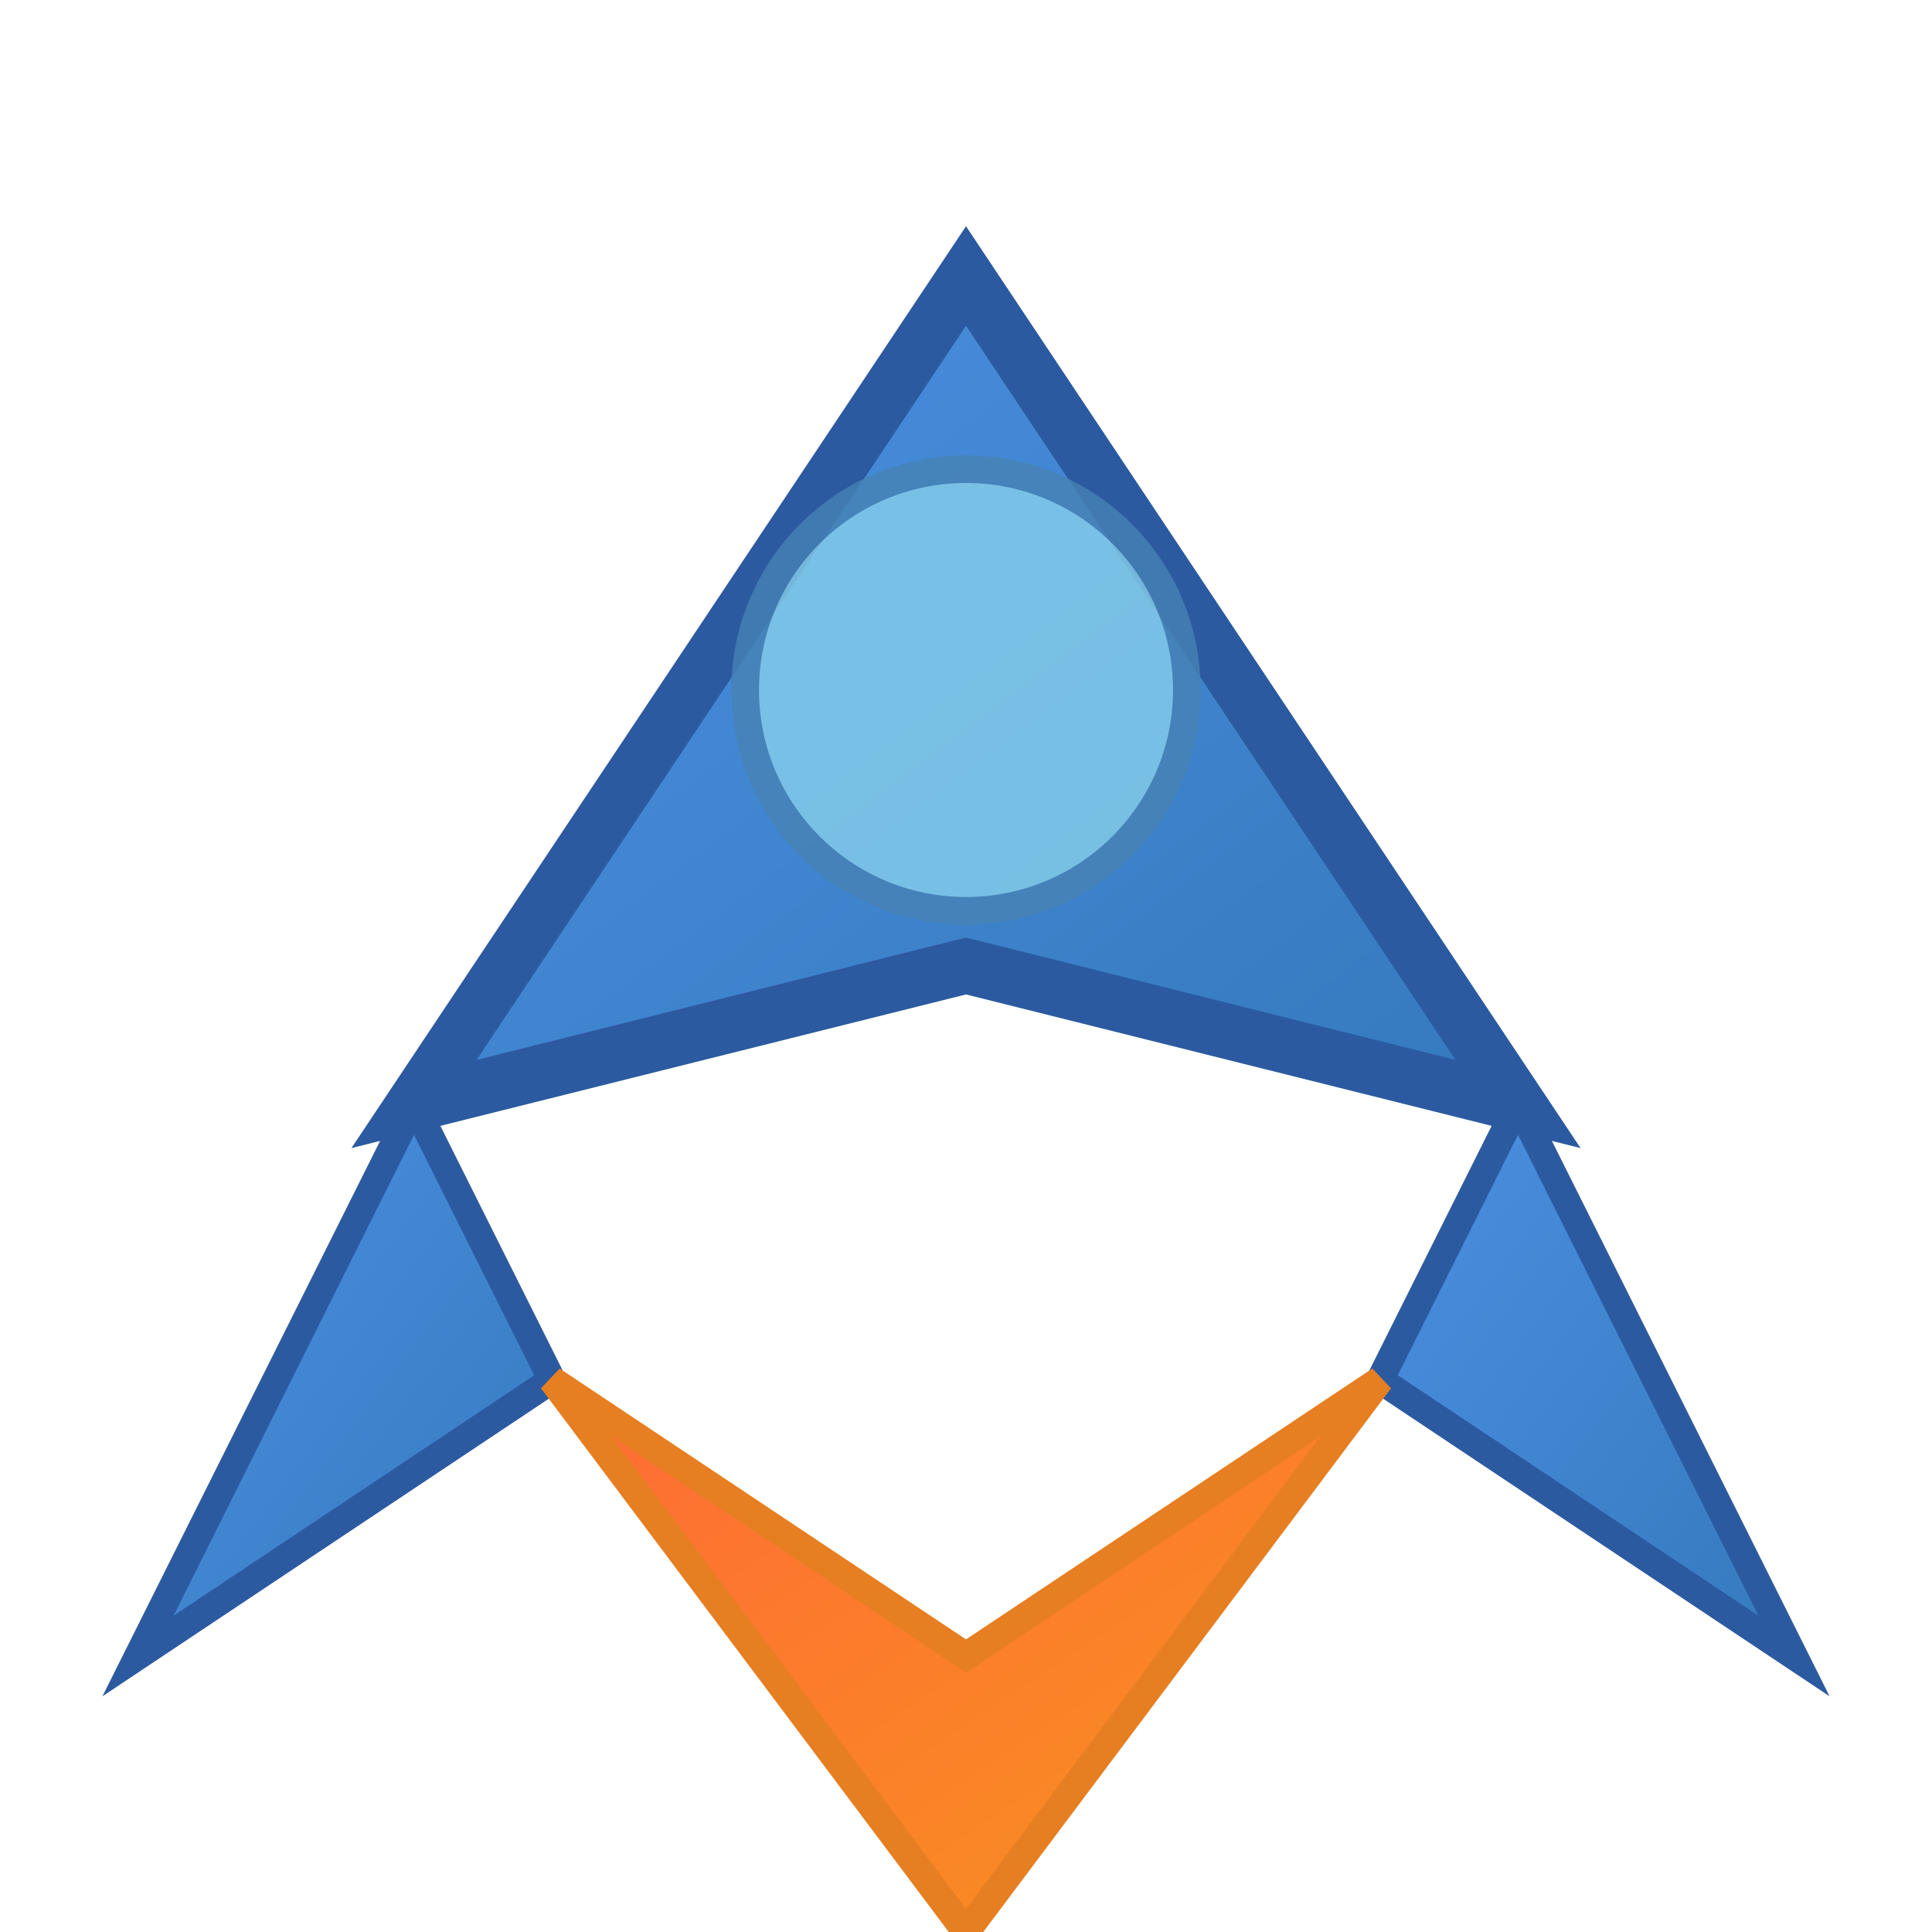
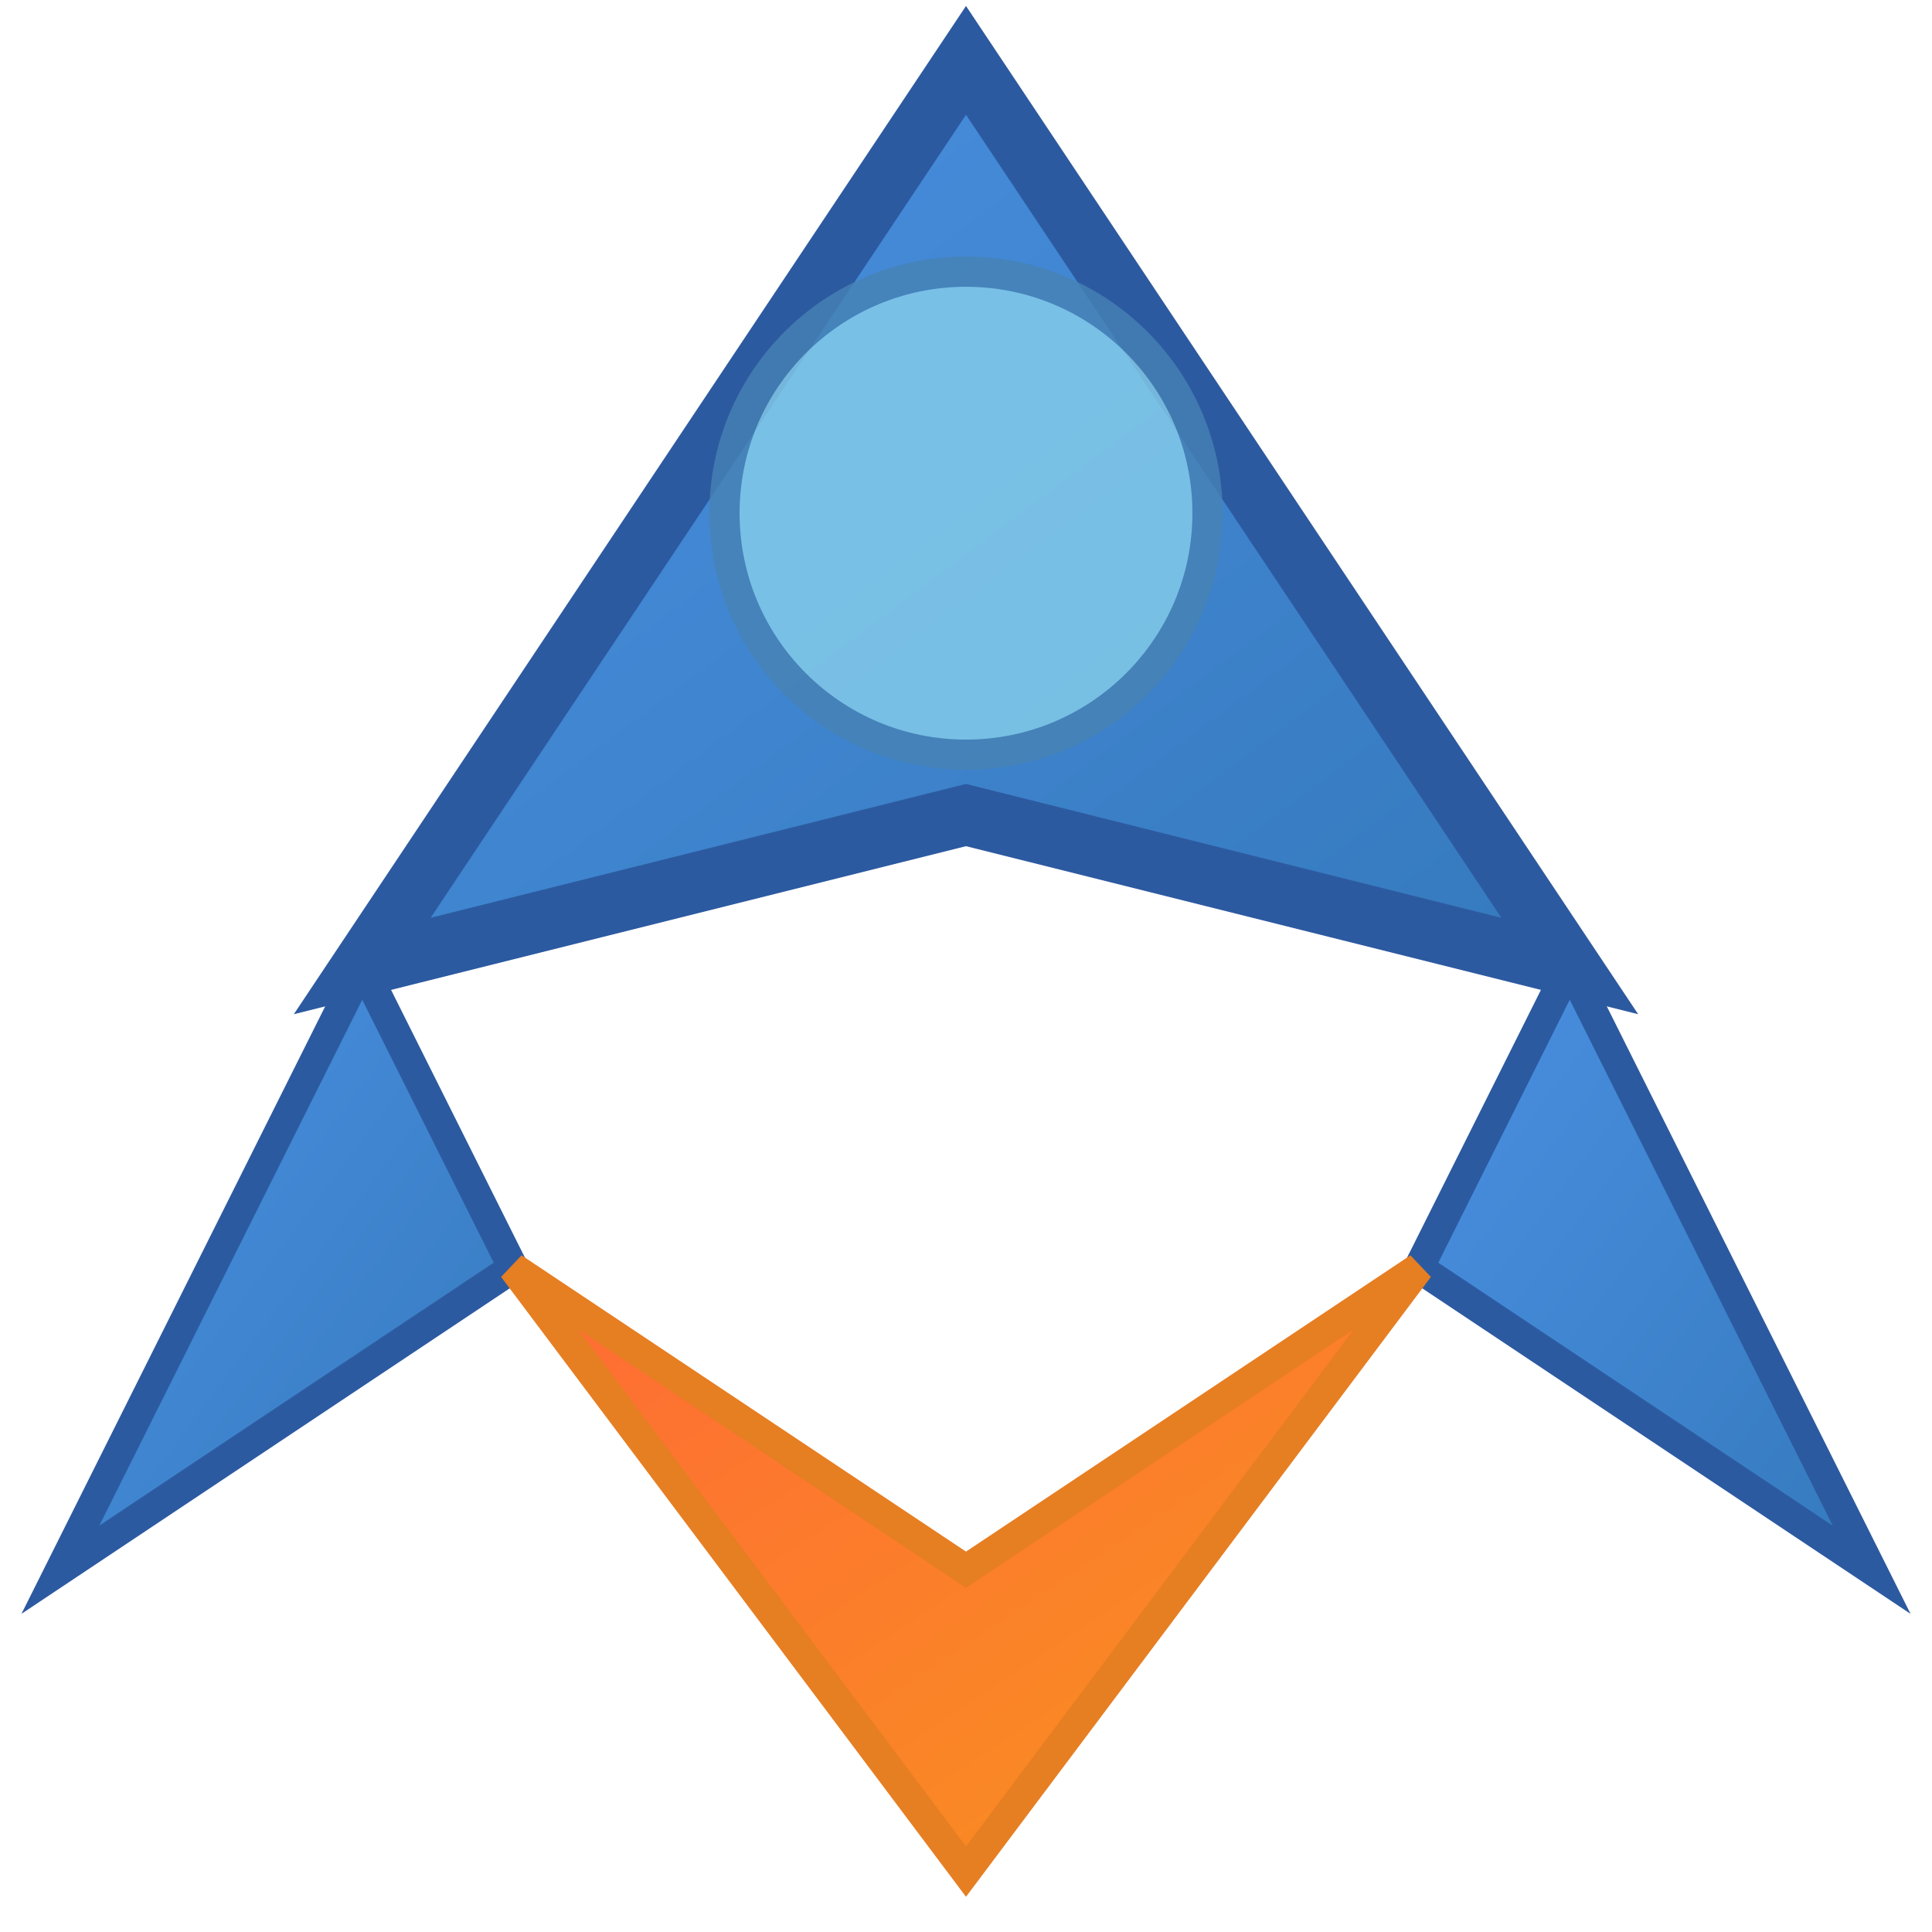
- <svg xmlns="http://www.w3.org/2000/svg" viewBox="20 0 60 70" width="100" height="100">
+ <svg xmlns="http://www.w3.org/2000/svg" viewBox="20 8 60 64" width="100" height="100">
  <defs>
    <linearGradient id="spaceshipGradient" x1="0%" y1="0%" x2="100%" y2="100%">
      <stop offset="0%" style="stop-color:#4a90e2;stop-opacity:1" />
      <stop offset="100%" style="stop-color:#357abd;stop-opacity:1" />
    </linearGradient>
    <linearGradient id="fireGradient" x1="0%" y1="0%" x2="100%" y2="100%">
      <stop offset="0%" style="stop-color:#ff6b35;stop-opacity:1" />
      <stop offset="100%" style="stop-color:#f7931e;stop-opacity:1" />
    </linearGradient>
  </defs>
  <polygon class="spaceship-body" points="50,10 70,40 50,35 30,40" fill="url(#spaceshipGradient)" stroke="#2c5aa0" stroke-width="2" />
  <polygon points="30,40 20,60 35,50" fill="url(#spaceshipGradient)" stroke="#2c5aa0" stroke-width="1" />
  <polygon points="70,40 80,60 65,50" fill="url(#spaceshipGradient)" stroke="#2c5aa0" stroke-width="1" />
  <polygon class="spaceship-fire" points="35,50 50,70 65,50 50,60" fill="url(#fireGradient)" stroke="#e67e22" stroke-width="1" />
  <circle cx="50" cy="25" r="8" fill="#87ceeb" stroke="#4682b4" stroke-width="1" opacity="0.8" />
</svg>
